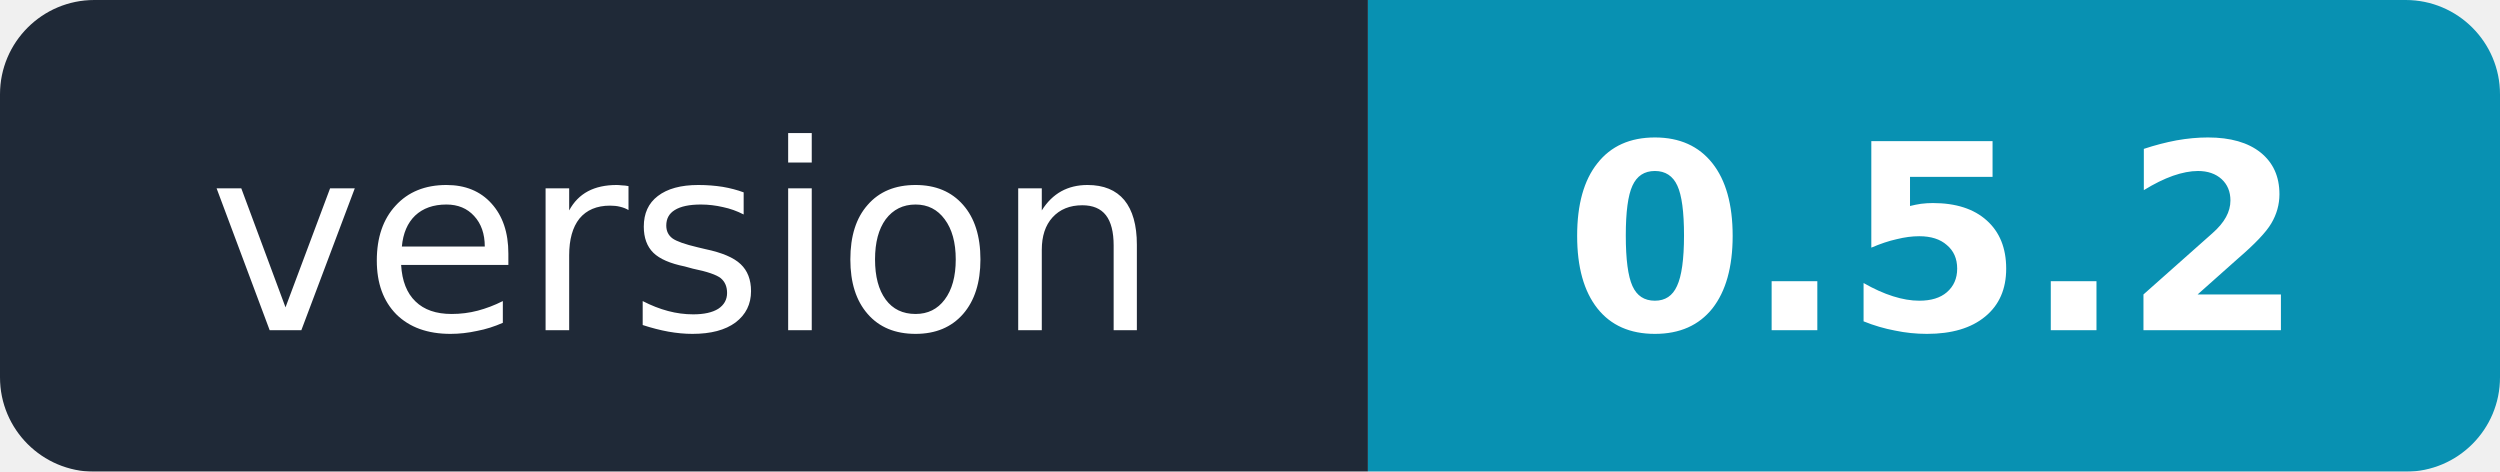
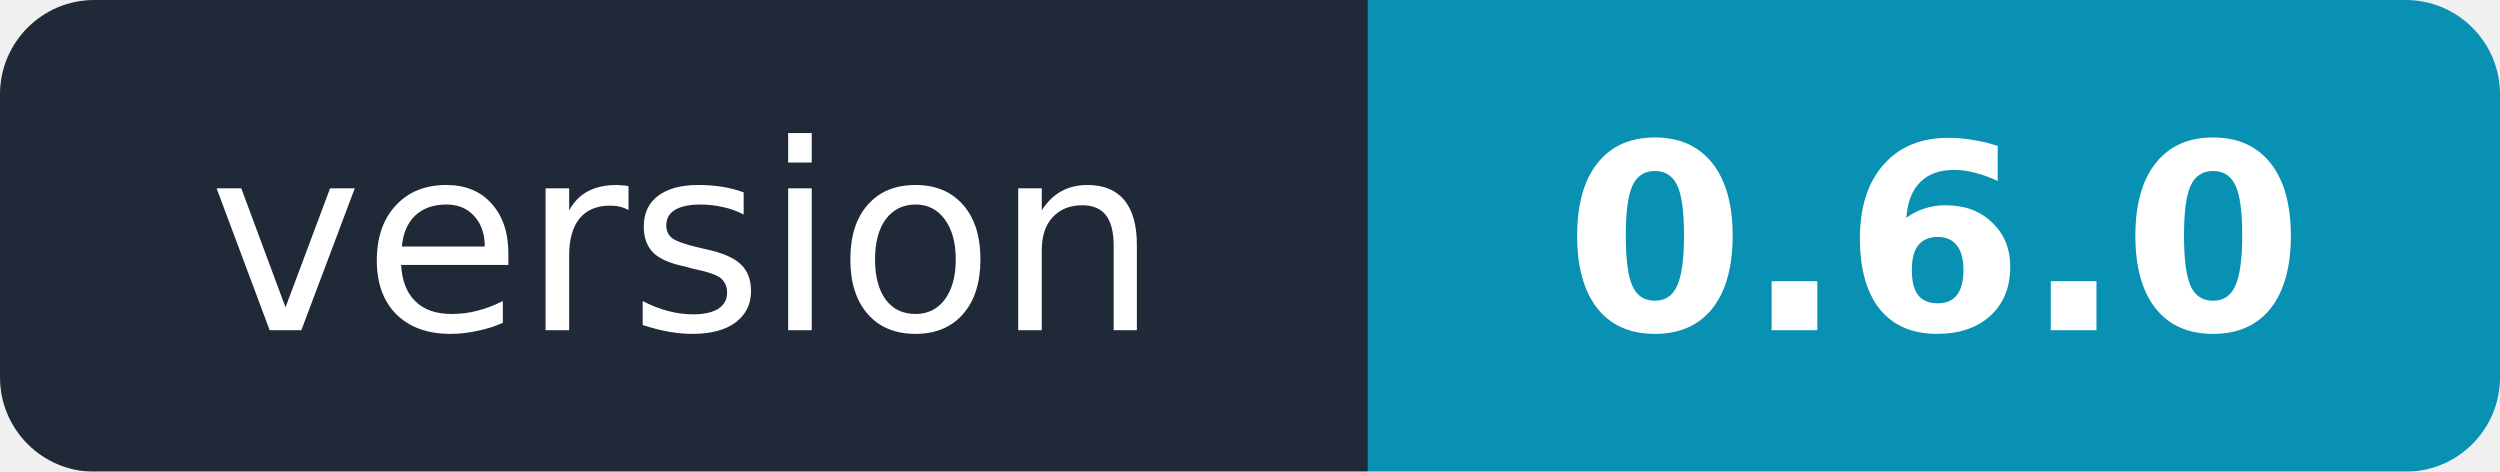
- <svg xmlns="http://www.w3.org/2000/svg" width="106" height="20" role="img" aria-label="version: 0.5.2">
+ <svg xmlns="http://www.w3.org/2000/svg" width="106" height="20" role="img" aria-label="version: 0.6.0">
  <mask id="r">
    <rect width="106" height="20" rx="4" fill="#fff" />
  </mask>
  <g mask="url(#r)">
    <rect width="58" height="20" fill="#1f2937" />
    <rect x="58" width="48" height="20" fill="#0891b2" />
  </g>
  <g fill="#fff" text-anchor="middle" font-family="Verdana,DejaVu Sans,sans-serif" font-size="11">
    <text x="29" y="14">version</text>
-     <text x="82" y="14" font-weight="bold">0.5.2</text>
+     <text x="82" y="14" font-weight="bold">0.6.0</text>
  </g>
</svg>
